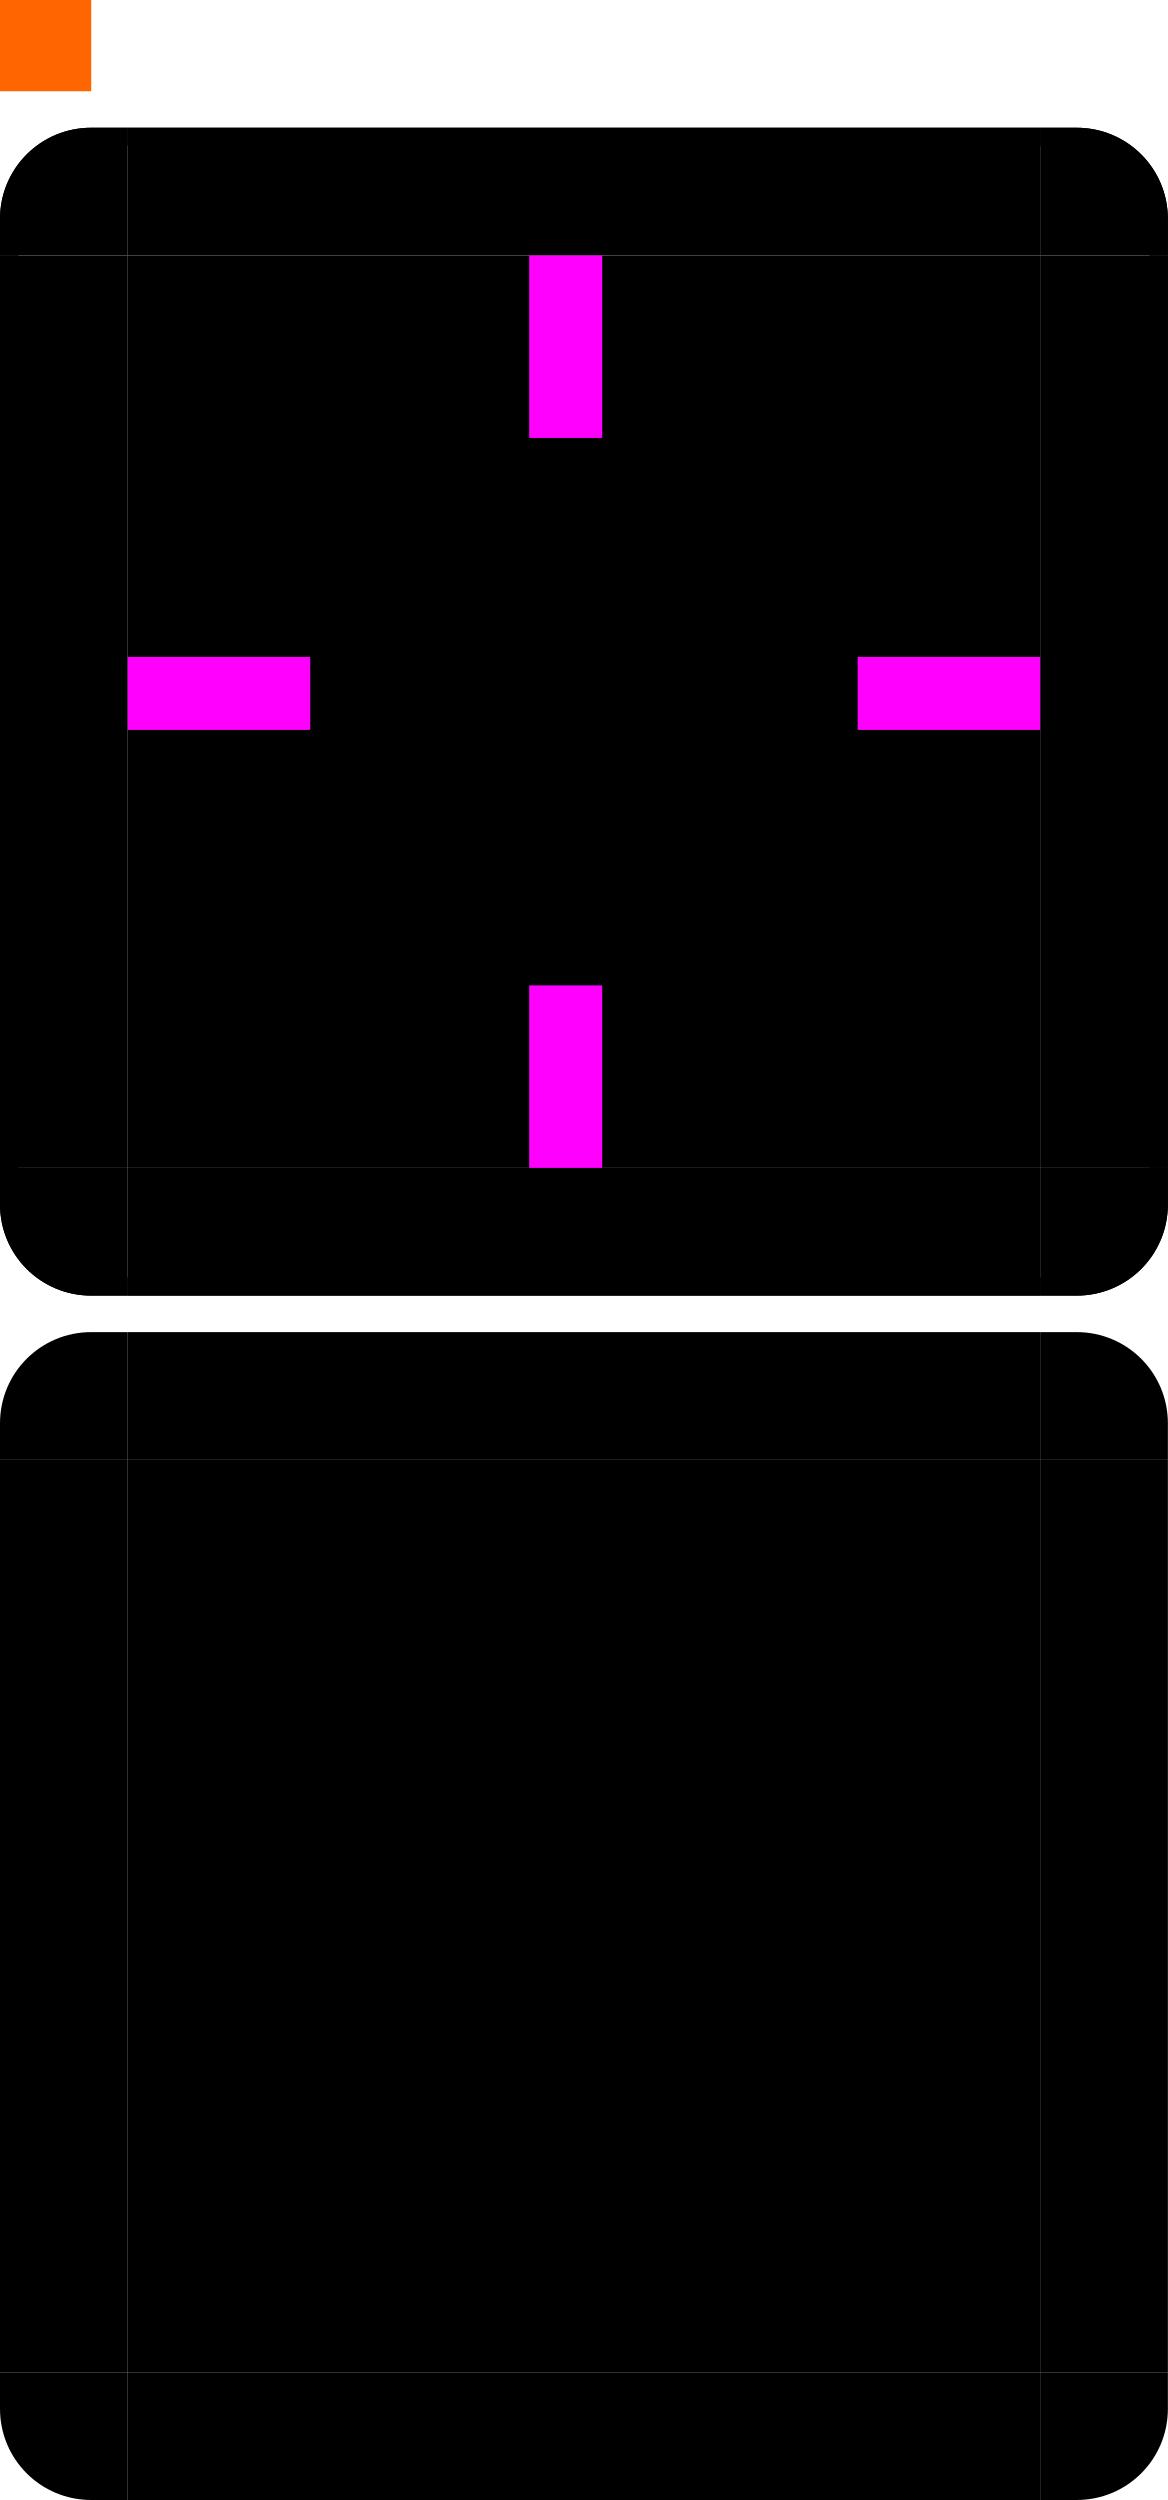
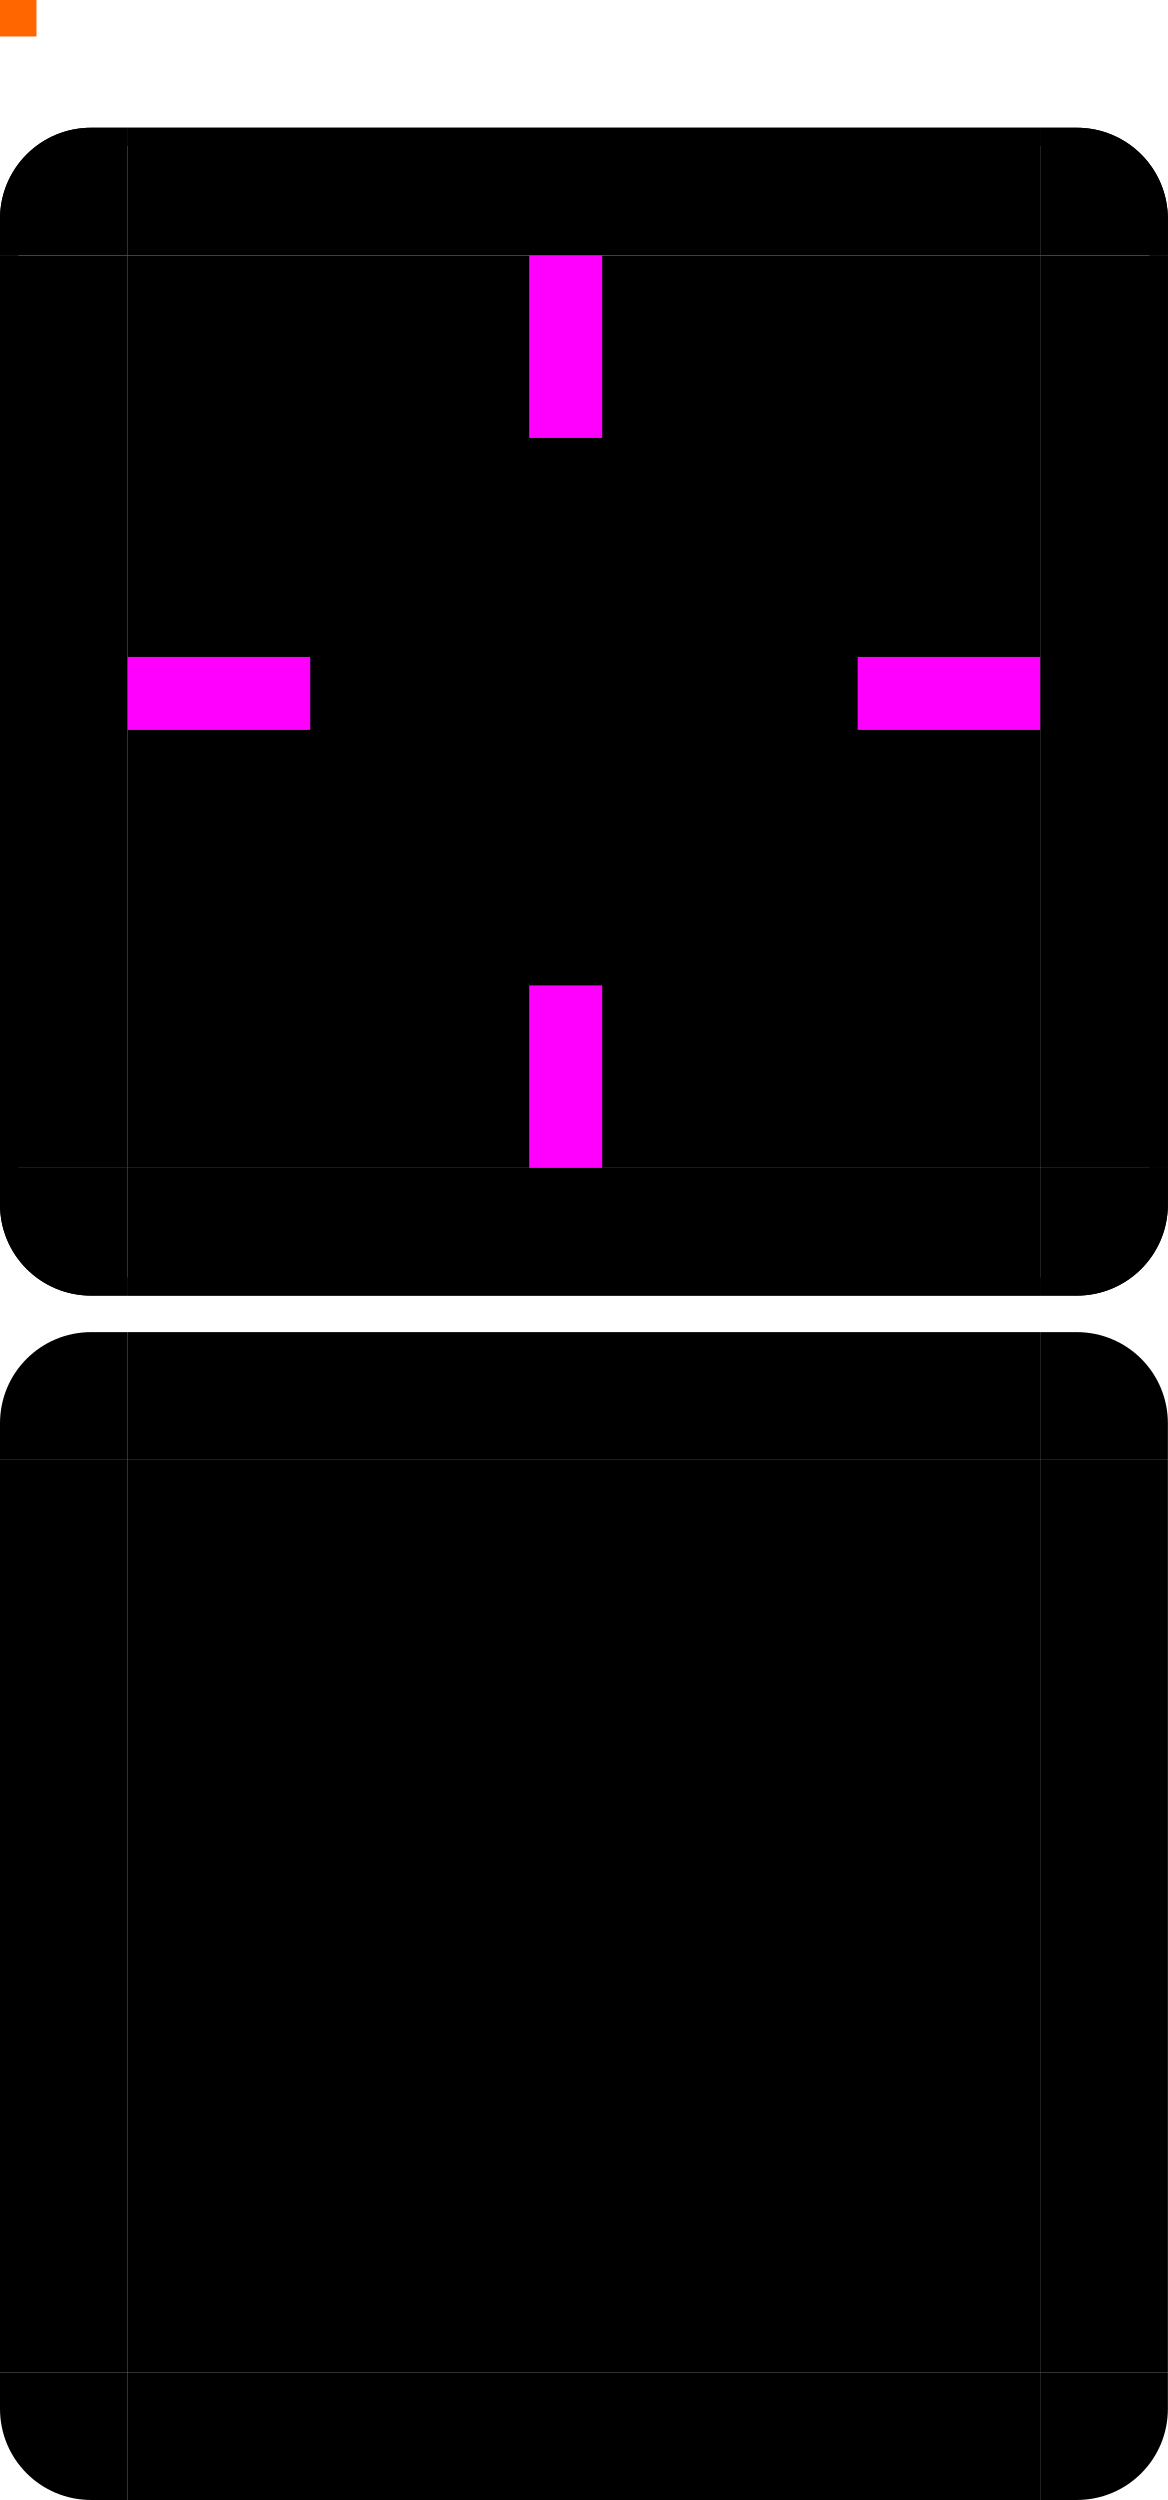
<svg xmlns="http://www.w3.org/2000/svg" width="64" height="137" version="1">
  <rect id="center" style="fill:#000000" width="50" height="50" x="7" y="14" />
  <g id="bottomleft" transform="translate(-10,-3.000065)">
    <path style="fill:#000000" d="m 17,74 v -7 h -7 v 2 c 0,2.77 2.23,5 5,5 z" />
    <path style="opacity:1.0" d="m 10,67 v 2 c 0,2.77 2.23,5 5,5 h 2 v -1 h -2 c -2.233,0 -4,-1.767 -4,-4 v -2 z" />
  </g>
  <g id="left" transform="translate(-10,-3.000065)">
    <path style="fill:#000000" d="m 10,17 v 50 l 7,10e-6 v -50 z" />
    <path style="opacity:1.0" d="m 10,17 v 50 h 1 V 17 Z" />
  </g>
  <g id="right" transform="translate(-10,-3.000065)">
    <path style="fill:#000000" d="m 74,17 v 50 l -7,1e-5 v -50 z" />
    <path style="opacity:1.0" d="m 73,17 v 50 h 1 V 17 Z" />
  </g>
  <g id="bottom" transform="translate(-10,-3.000065)">
    <path style="fill:#000000" d="m 17,74 h 50 v -7 h -50 z" />
    <path style="opacity:1.0" d="m 17,73 v 1 h 50 v -1 z" />
  </g>
  <g id="bottomright" transform="translate(-10,-3.000065)">
    <path style="fill:#000000" d="m 67,74 v -7 h 7 v 2 c 0,2.77 -2.23,5 -5,5 z" />
    <path style="opacity:1.0" d="m 73,67 v 2 c 0,2.233 -1.767,4 -4,4 h -2 v 1 h 2 c 2.77,0 5,-2.23 5,-5 v -2 z" />
  </g>
  <g id="top" transform="translate(-10,-3.000065)">
    <path style="fill:#000000" d="m 17,10 h 50 v 7 h -50 z" />
    <path style="opacity:1.0" d="m 17,10 v 1 h 50 v -1 z" />
  </g>
  <g id="topright" transform="translate(-10,-3.000065)">
    <path style="fill:#000000" d="m 67,10 v 7 h 7 v -2 c 0,-2.77 -2.23,-5 -5,-5 z" />
    <path style="opacity:1.0" d="m 67,10 v 1 h 2 c 2.233,0 4,1.767 4,4 v 2 h 1 v -2 c 0,-2.77 -2.23,-5 -5,-5 z" />
  </g>
  <g id="topleft" transform="translate(-10,-3.000065)">
    <path style="fill:#000000" d="m 17,10 v 7 h -7 v -2 c 0,-2.77 2.23,-5 5,-5 z" />
    <path style="opacity:1.0" d="m 15,10 c -2.77,0 -5,2.23 -5,5 v 2 h 1 v -2 c 0,-2.233 1.767,-4 4,-4 h 2 v -1 z" />
  </g>
  <rect id="hint-top-margin" style="fill:#ff00ff" width="4" height="10" x="29" y="14" />
  <rect id="hint-bottom-margin" style="fill:#ff00ff" width="4" height="10" x="29" y="54" />
  <rect id="hint-left-margin" style="fill:#ff00ff" width="10" height="4" x="7" y="36" />
  <rect id="hint-right-margin" style="fill:#ff00ff" width="10" height="4" x="47" y="36" />
-   <rect id="hint-tile-center" style="fill:#ff6600" width="5" height="5" x="0" y="0" />
+   <rect id="hint-tile-center" style="fill:#ff6600" width="2" height="2" x="0" y="0" />
  <rect id="mask-center" width="50" height="50" x="7" y="80" />
  <path id="mask-topleft" d="m 7,73 v 7 H 0 v -2 c 0,-2.77 2.23,-5 5,-5 z" />
  <path id="mask-left" d="m 1e-5,80 v 50 l 7,10e-6 V 80 Z" />
  <path id="mask-right" d="m 64,80 v 50 l -7,1e-5 V 80 Z" />
  <path id="mask-bottomleft" d="m 7,137 v -7 H 0 v 2 c 0,2.77 2.23,5 5,5 z" />
  <path id="mask-bottom" d="m 7,137 h 50 v -7 H 7 Z" />
  <path id="mask-bottomright" d="m 57,137 v -7 h 7 v 2 c 0,2.77 -2.23,5 -5,5 z" />
  <path id="mask-topright" d="m 57,73 v 7 h 7 v -2 c 0,-2.77 -2.23,-5 -5,-5 z" />
  <path id="mask-top" d="m 7,73 h 50 v 7 H 7 Z" />
</svg>
